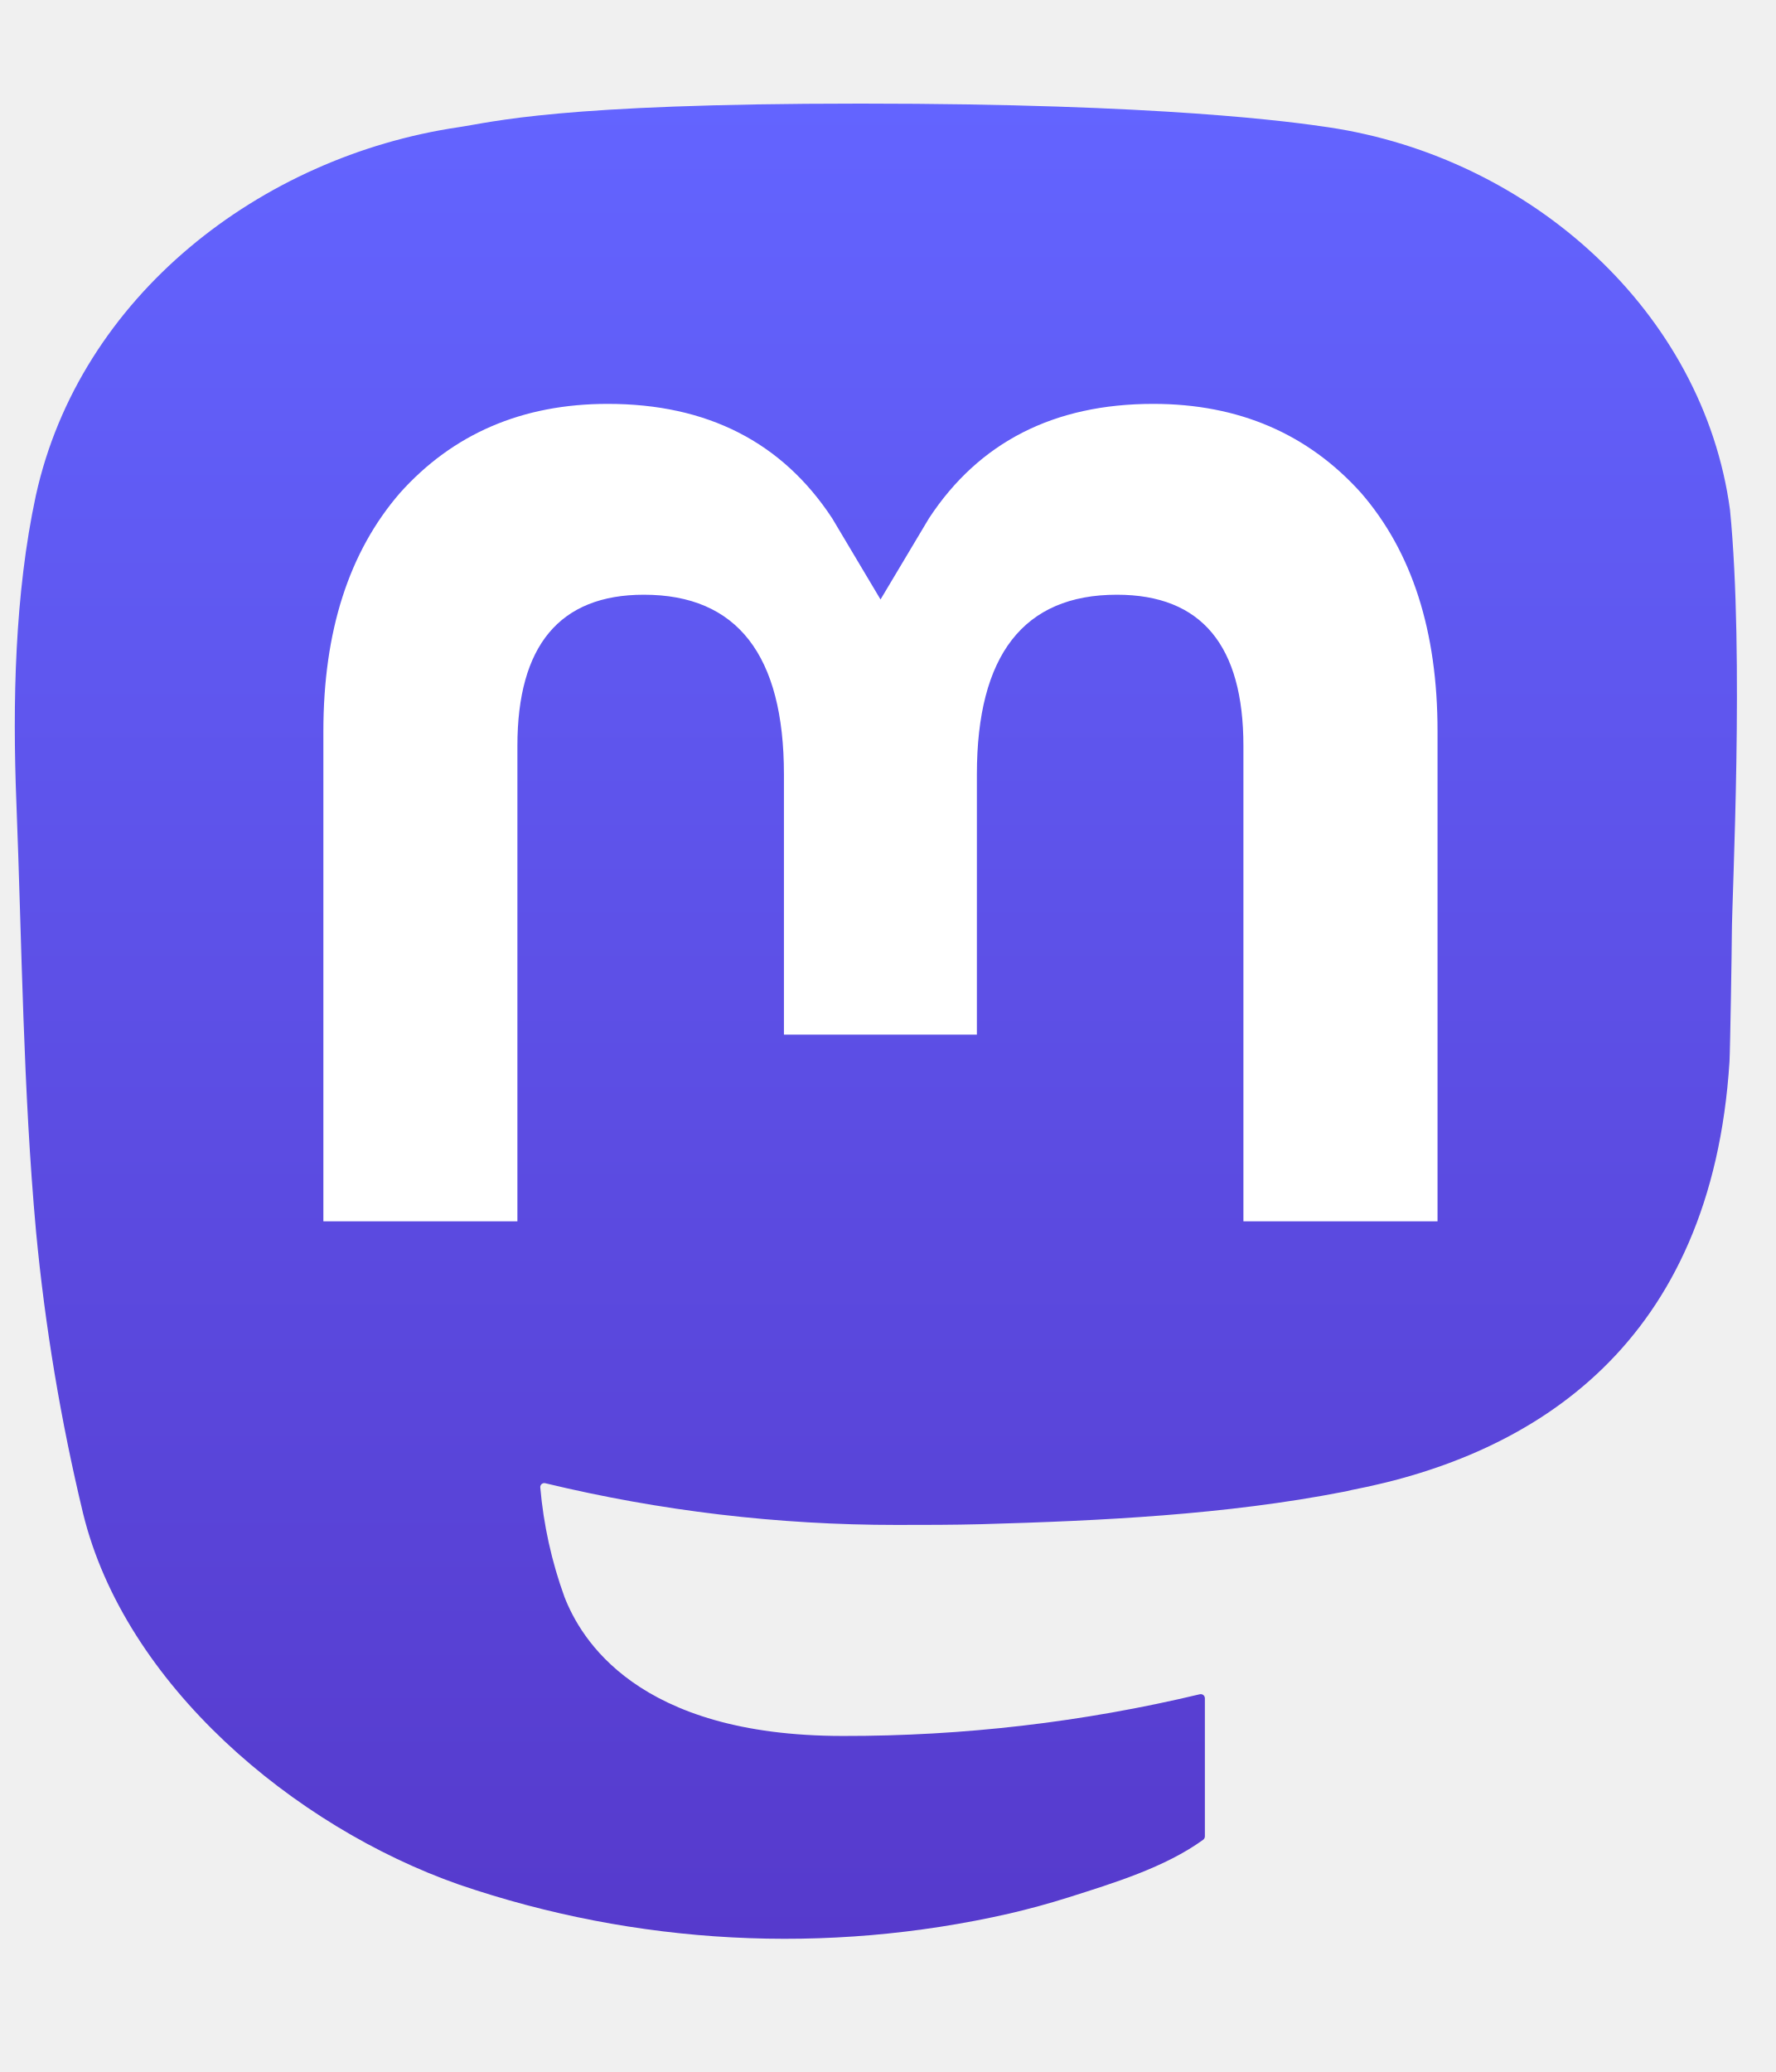
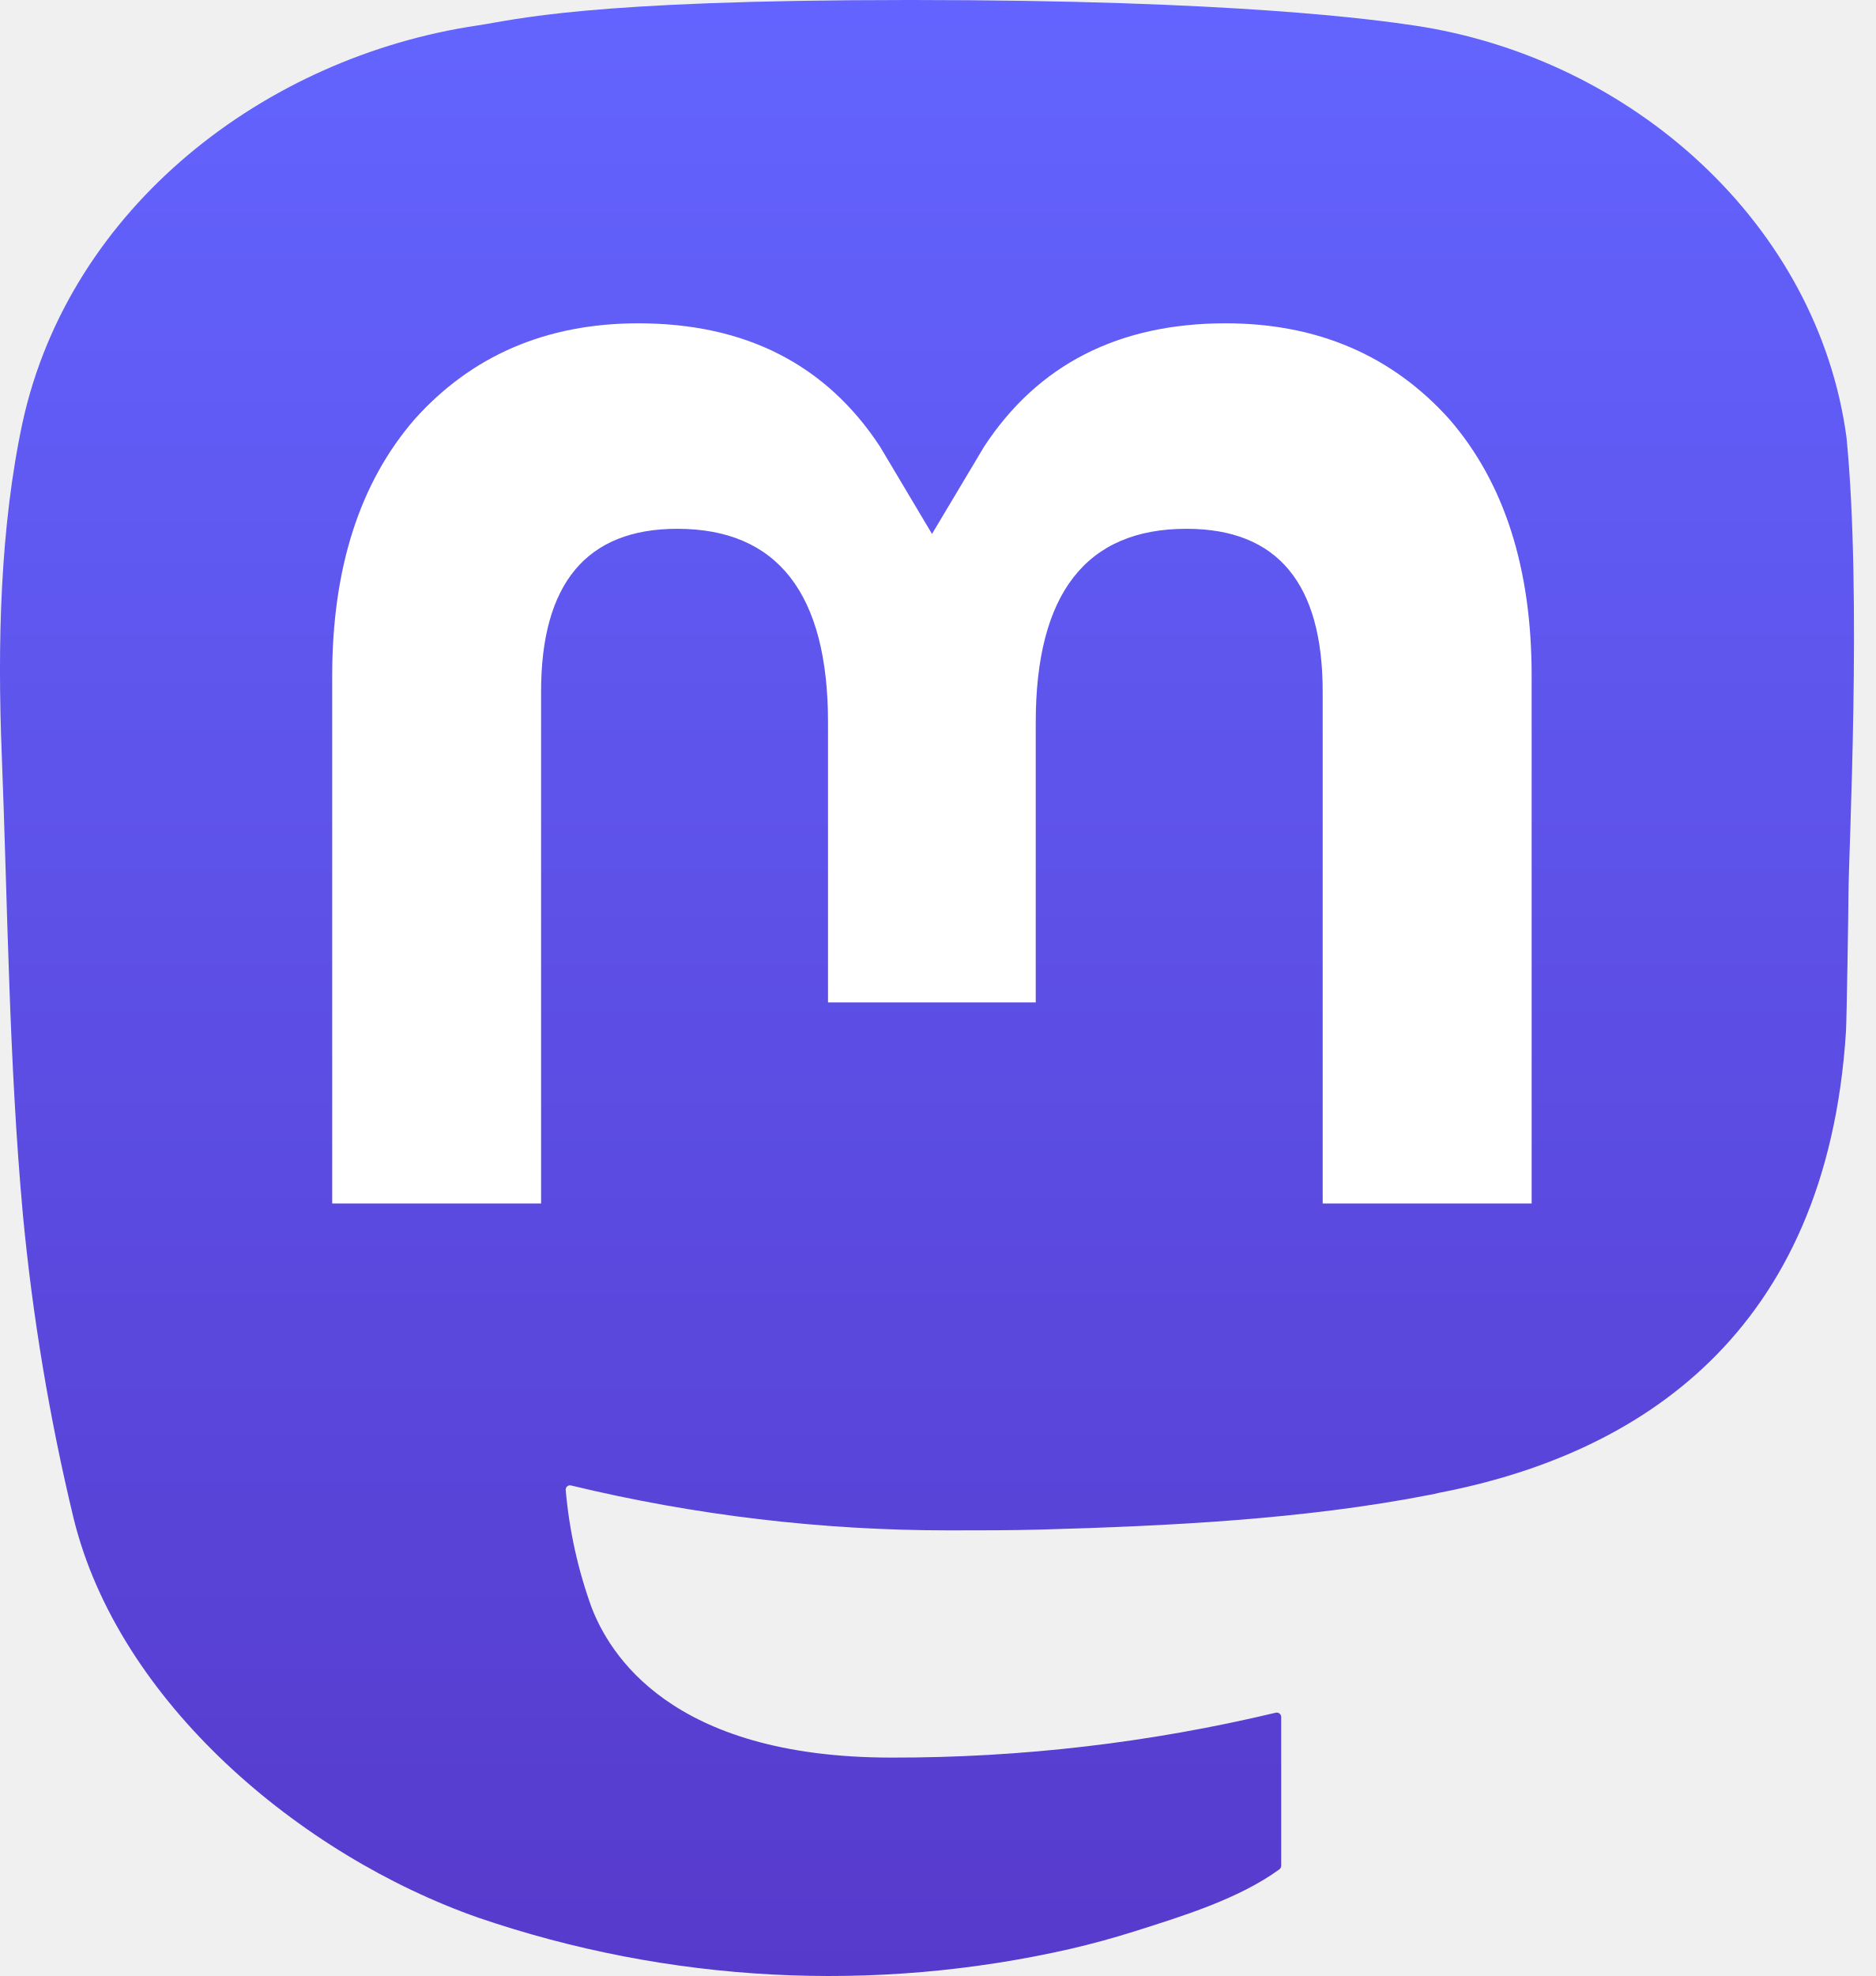
- <svg xmlns="http://www.w3.org/2000/svg" width="120" height="140" viewBox="0 0 120 140" fill="none">
-   <path d="M116.9 34.452C115.107 21.129 103.495 10.63 89.73 8.595C87.408 8.251 78.609 7 58.225 7H58.073C37.685 7 33.311 8.251 30.988 8.595C17.606 10.573 5.386 20.008 2.421 33.489C0.994 40.128 0.842 47.488 1.107 54.24C1.485 63.922 1.558 73.588 2.437 83.231C3.045 89.636 4.106 95.991 5.611 102.247C8.429 113.8 19.838 123.415 31.016 127.337C42.984 131.428 55.854 132.107 68.186 129.299C69.543 128.983 70.882 128.617 72.205 128.2C75.204 127.247 78.716 126.182 81.297 124.311C81.333 124.285 81.362 124.251 81.382 124.212C81.403 124.173 81.414 124.13 81.416 124.086V114.741C81.415 114.7 81.405 114.66 81.387 114.623C81.368 114.586 81.342 114.553 81.31 114.528C81.277 114.503 81.24 114.485 81.199 114.476C81.159 114.467 81.118 114.467 81.077 114.476C73.177 116.363 65.08 117.309 56.957 117.294C42.978 117.294 39.218 110.661 38.141 107.899C37.276 105.513 36.726 103.023 36.507 100.494C36.504 100.451 36.512 100.409 36.529 100.37C36.547 100.331 36.573 100.297 36.606 100.27C36.639 100.243 36.678 100.224 36.719 100.215C36.761 100.206 36.804 100.207 36.845 100.218C44.614 102.092 52.578 103.038 60.571 103.036C62.493 103.036 64.409 103.036 66.331 102.985C74.37 102.759 82.842 102.348 90.75 100.804C90.948 100.764 91.145 100.73 91.314 100.68C103.788 98.284 115.66 90.766 116.866 71.728C116.911 70.979 117.024 63.877 117.024 63.1C117.029 60.456 117.875 44.349 116.9 34.452Z" fill="url(#paint0_linear_2_33)" />
-   <path d="M97.137 49.421V82.521H84.02V50.396C84.02 43.633 81.201 40.184 75.469 40.184C69.167 40.184 66.01 44.264 66.01 52.324V69.908H52.972V52.324C52.972 44.264 49.81 40.184 43.508 40.184C37.809 40.184 34.962 43.633 34.962 50.396V82.521H21.851V49.421C21.851 42.658 23.578 37.285 27.031 33.303C30.593 29.329 35.267 27.289 41.067 27.289C47.78 27.289 52.853 29.87 56.236 35.027L59.499 40.505L62.769 35.027C66.151 29.87 71.224 27.289 77.926 27.289C83.721 27.289 88.394 29.329 91.968 33.303C95.418 37.282 97.141 42.655 97.137 49.421Z" fill="white" />
+ <svg xmlns="http://www.w3.org/2000/svg" width="75" height="79" viewBox="0 0 75 79" fill="none">
+   <path d="M73.839 17.49C72.697 9.002 65.299 2.312 56.53 1.016C55.05 0.797 49.444 0 36.458 0H36.361C23.372 0 20.585 0.797 19.105 1.016C10.58 2.276 2.794 8.287 0.905 16.876C-0.004 21.106 -0.101 25.795 0.068 30.096C0.309 36.265 0.356 42.423 0.916 48.566C1.303 52.647 1.979 56.696 2.938 60.681C4.733 68.042 12.002 74.168 19.123 76.667C26.748 79.273 34.947 79.706 42.804 77.916C43.668 77.715 44.522 77.482 45.364 77.216C47.275 76.609 49.512 75.93 51.157 74.739C51.18 74.722 51.198 74.7 51.211 74.675C51.224 74.65 51.232 74.623 51.233 74.595V68.642C51.232 68.615 51.226 68.59 51.214 68.566C51.203 68.543 51.186 68.522 51.165 68.506C51.144 68.49 51.12 68.478 51.095 68.473C51.069 68.467 51.043 68.467 51.017 68.473C45.983 69.675 40.825 70.278 35.65 70.268C26.744 70.268 24.349 66.042 23.663 64.283C23.111 62.762 22.761 61.176 22.621 59.565C22.62 59.538 22.625 59.511 22.636 59.486C22.647 59.461 22.663 59.439 22.684 59.422C22.705 59.405 22.73 59.393 22.756 59.387C22.783 59.381 22.81 59.382 22.837 59.389C27.786 60.583 32.86 61.185 37.952 61.184C39.177 61.184 40.398 61.184 41.622 61.152C46.743 61.008 52.141 60.746 57.18 59.762C57.305 59.737 57.431 59.715 57.539 59.683C65.486 58.157 73.049 53.367 73.818 41.238C73.847 40.761 73.918 36.236 73.918 35.741C73.922 34.057 74.461 23.795 73.839 17.49Z" fill="url(#paint0_linear_549_34)" />
+   <path d="M61.248 27.026V48.114H52.892V27.648C52.892 23.339 51.096 21.141 47.444 21.141C43.429 21.141 41.418 23.741 41.418 28.875V40.078H33.111V28.875C33.111 23.741 31.096 21.141 27.081 21.141C23.451 21.141 21.637 23.339 21.637 27.648V48.114H13.284V27.026C13.284 22.718 14.384 19.295 16.584 16.757C18.854 14.226 21.831 12.926 25.526 12.926C29.804 12.926 33.036 14.57 35.191 17.856L37.27 21.346L39.353 17.856C41.507 14.57 44.739 12.926 49.01 12.926C52.701 12.926 55.678 14.226 57.955 16.757C60.153 19.292 61.251 22.715 61.248 27.026Z" fill="white" />
  <defs>
-     <linearGradient id="paint0_linear_2_33" x1="59.185" y1="7" x2="59.185" y2="131" gradientUnits="userSpaceOnUse">
+     <linearGradient id="paint0_linear_549_34" x1="37.069" y1="0" x2="37.069" y2="79" gradientUnits="userSpaceOnUse">
      <stop stop-color="#6364FF" />
      <stop offset="1" stop-color="#563ACC" />
    </linearGradient>
  </defs>
</svg>
